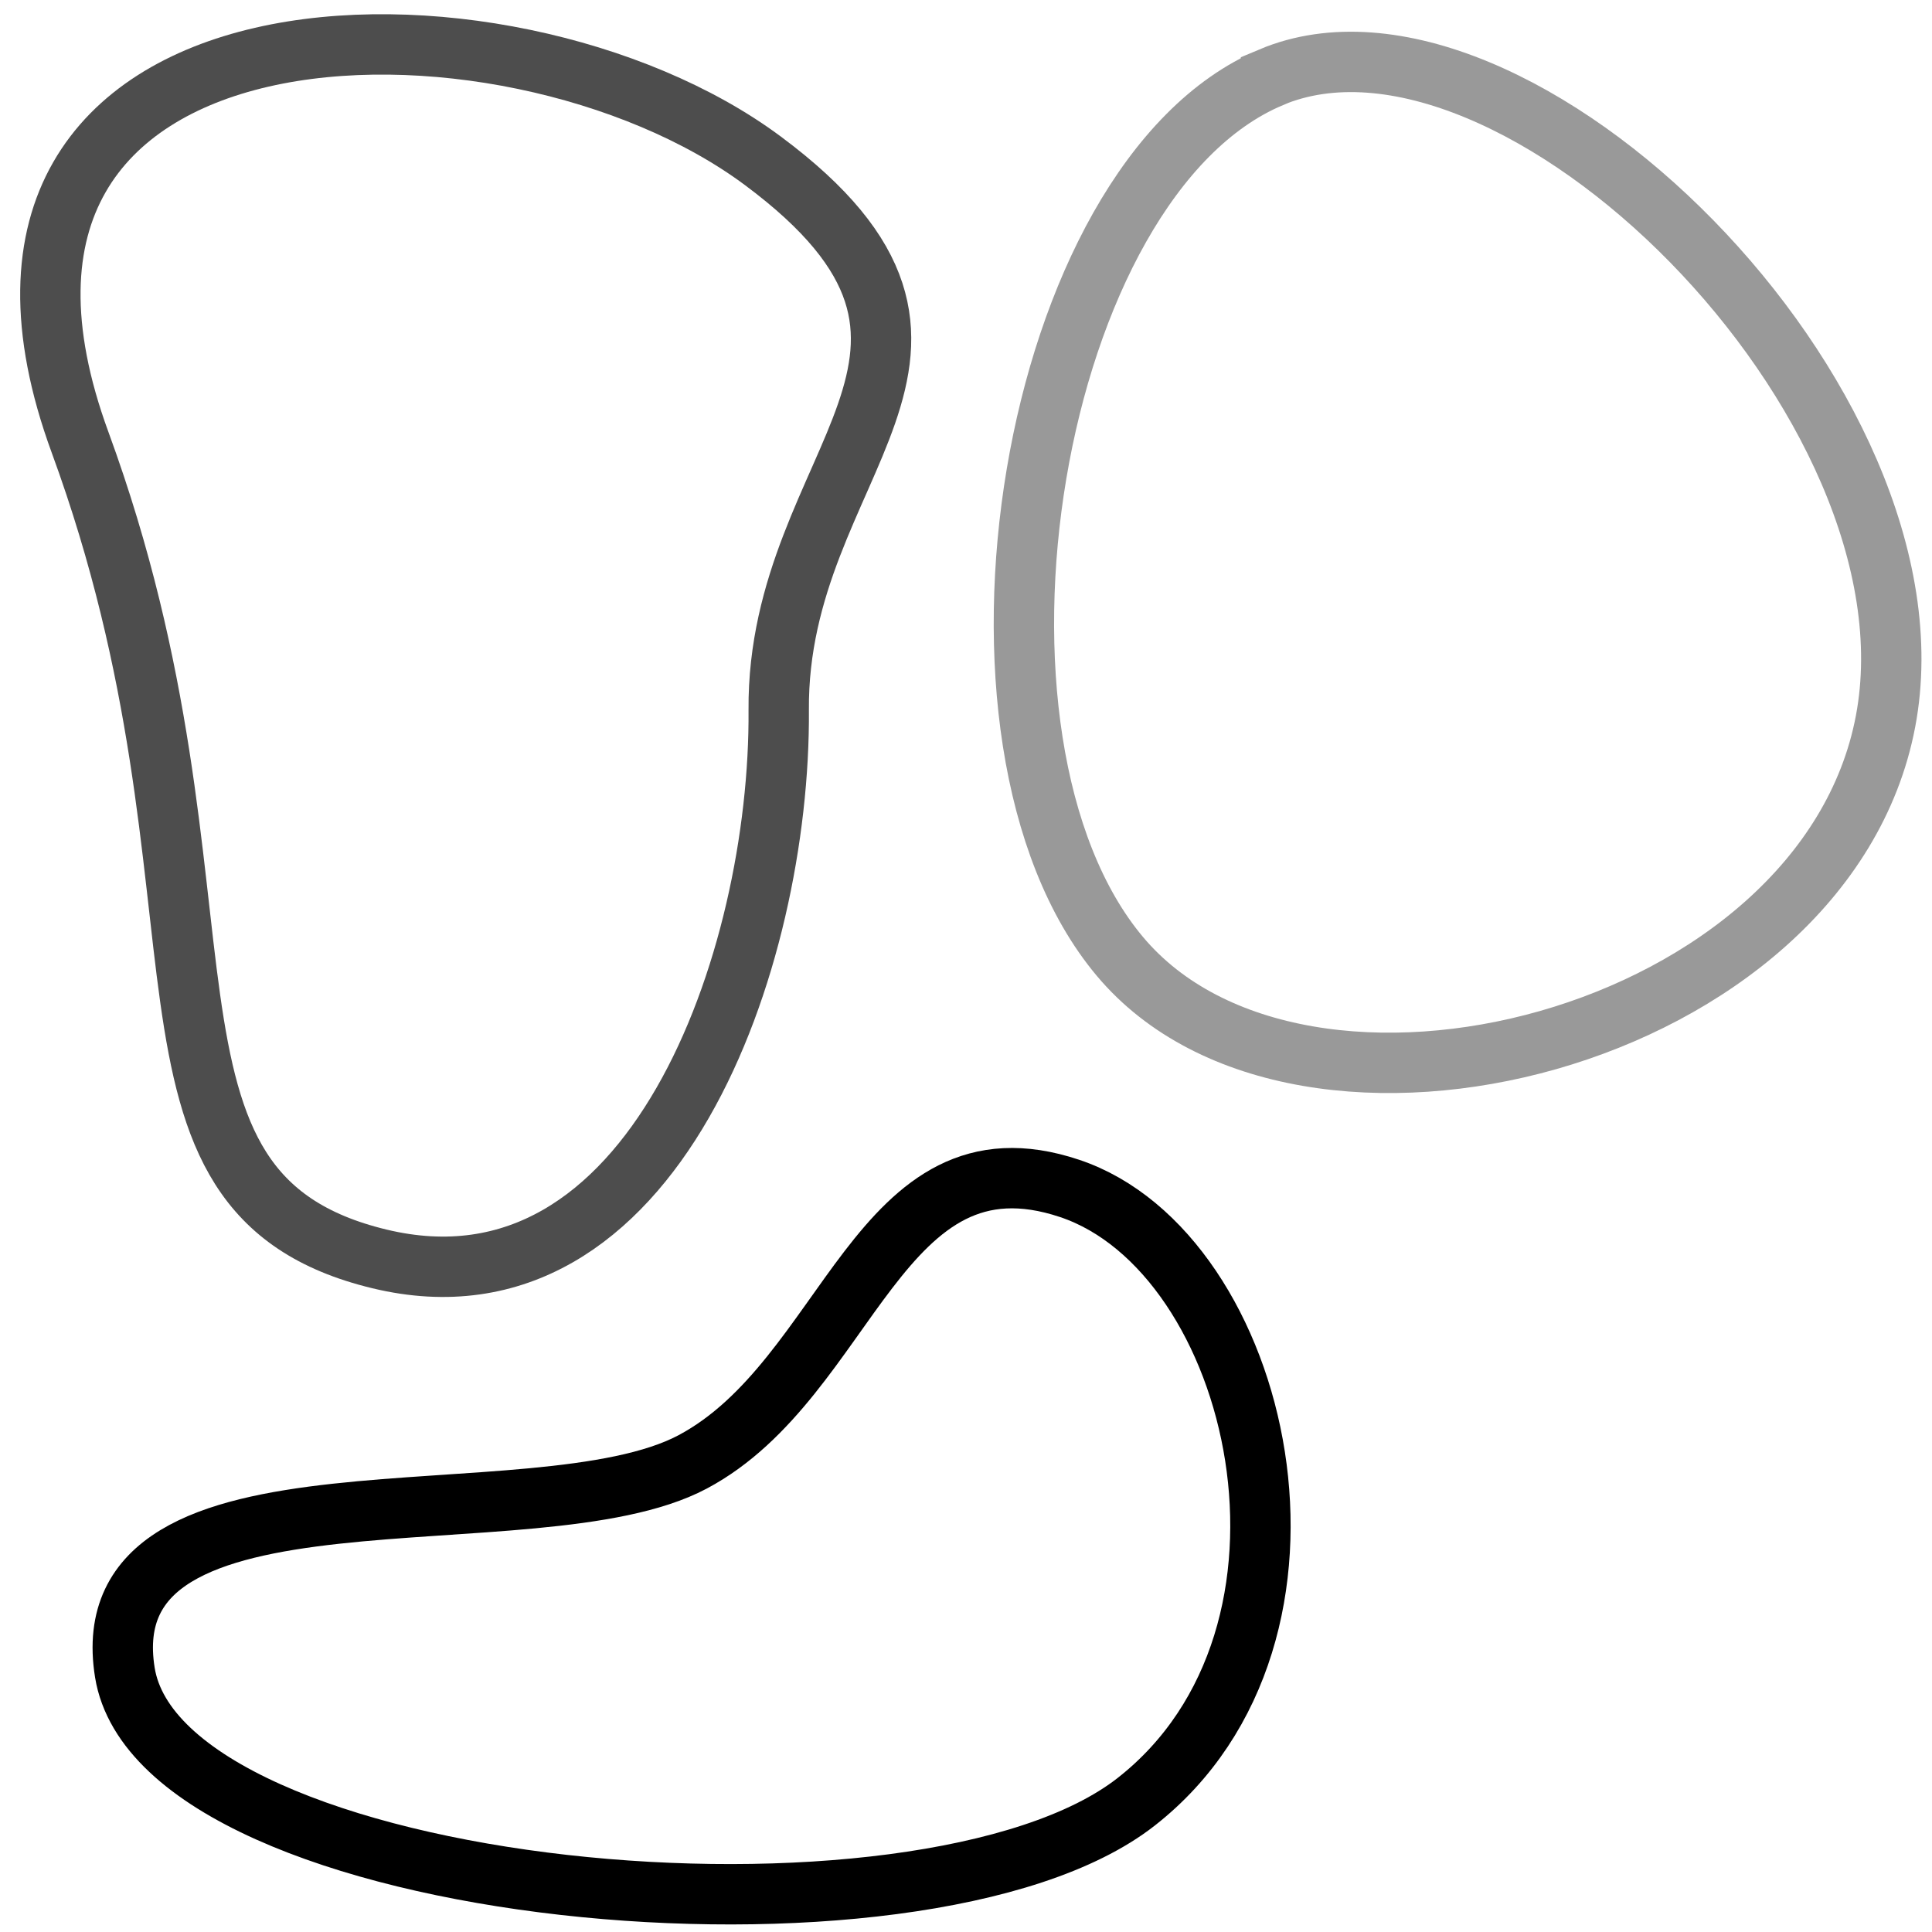
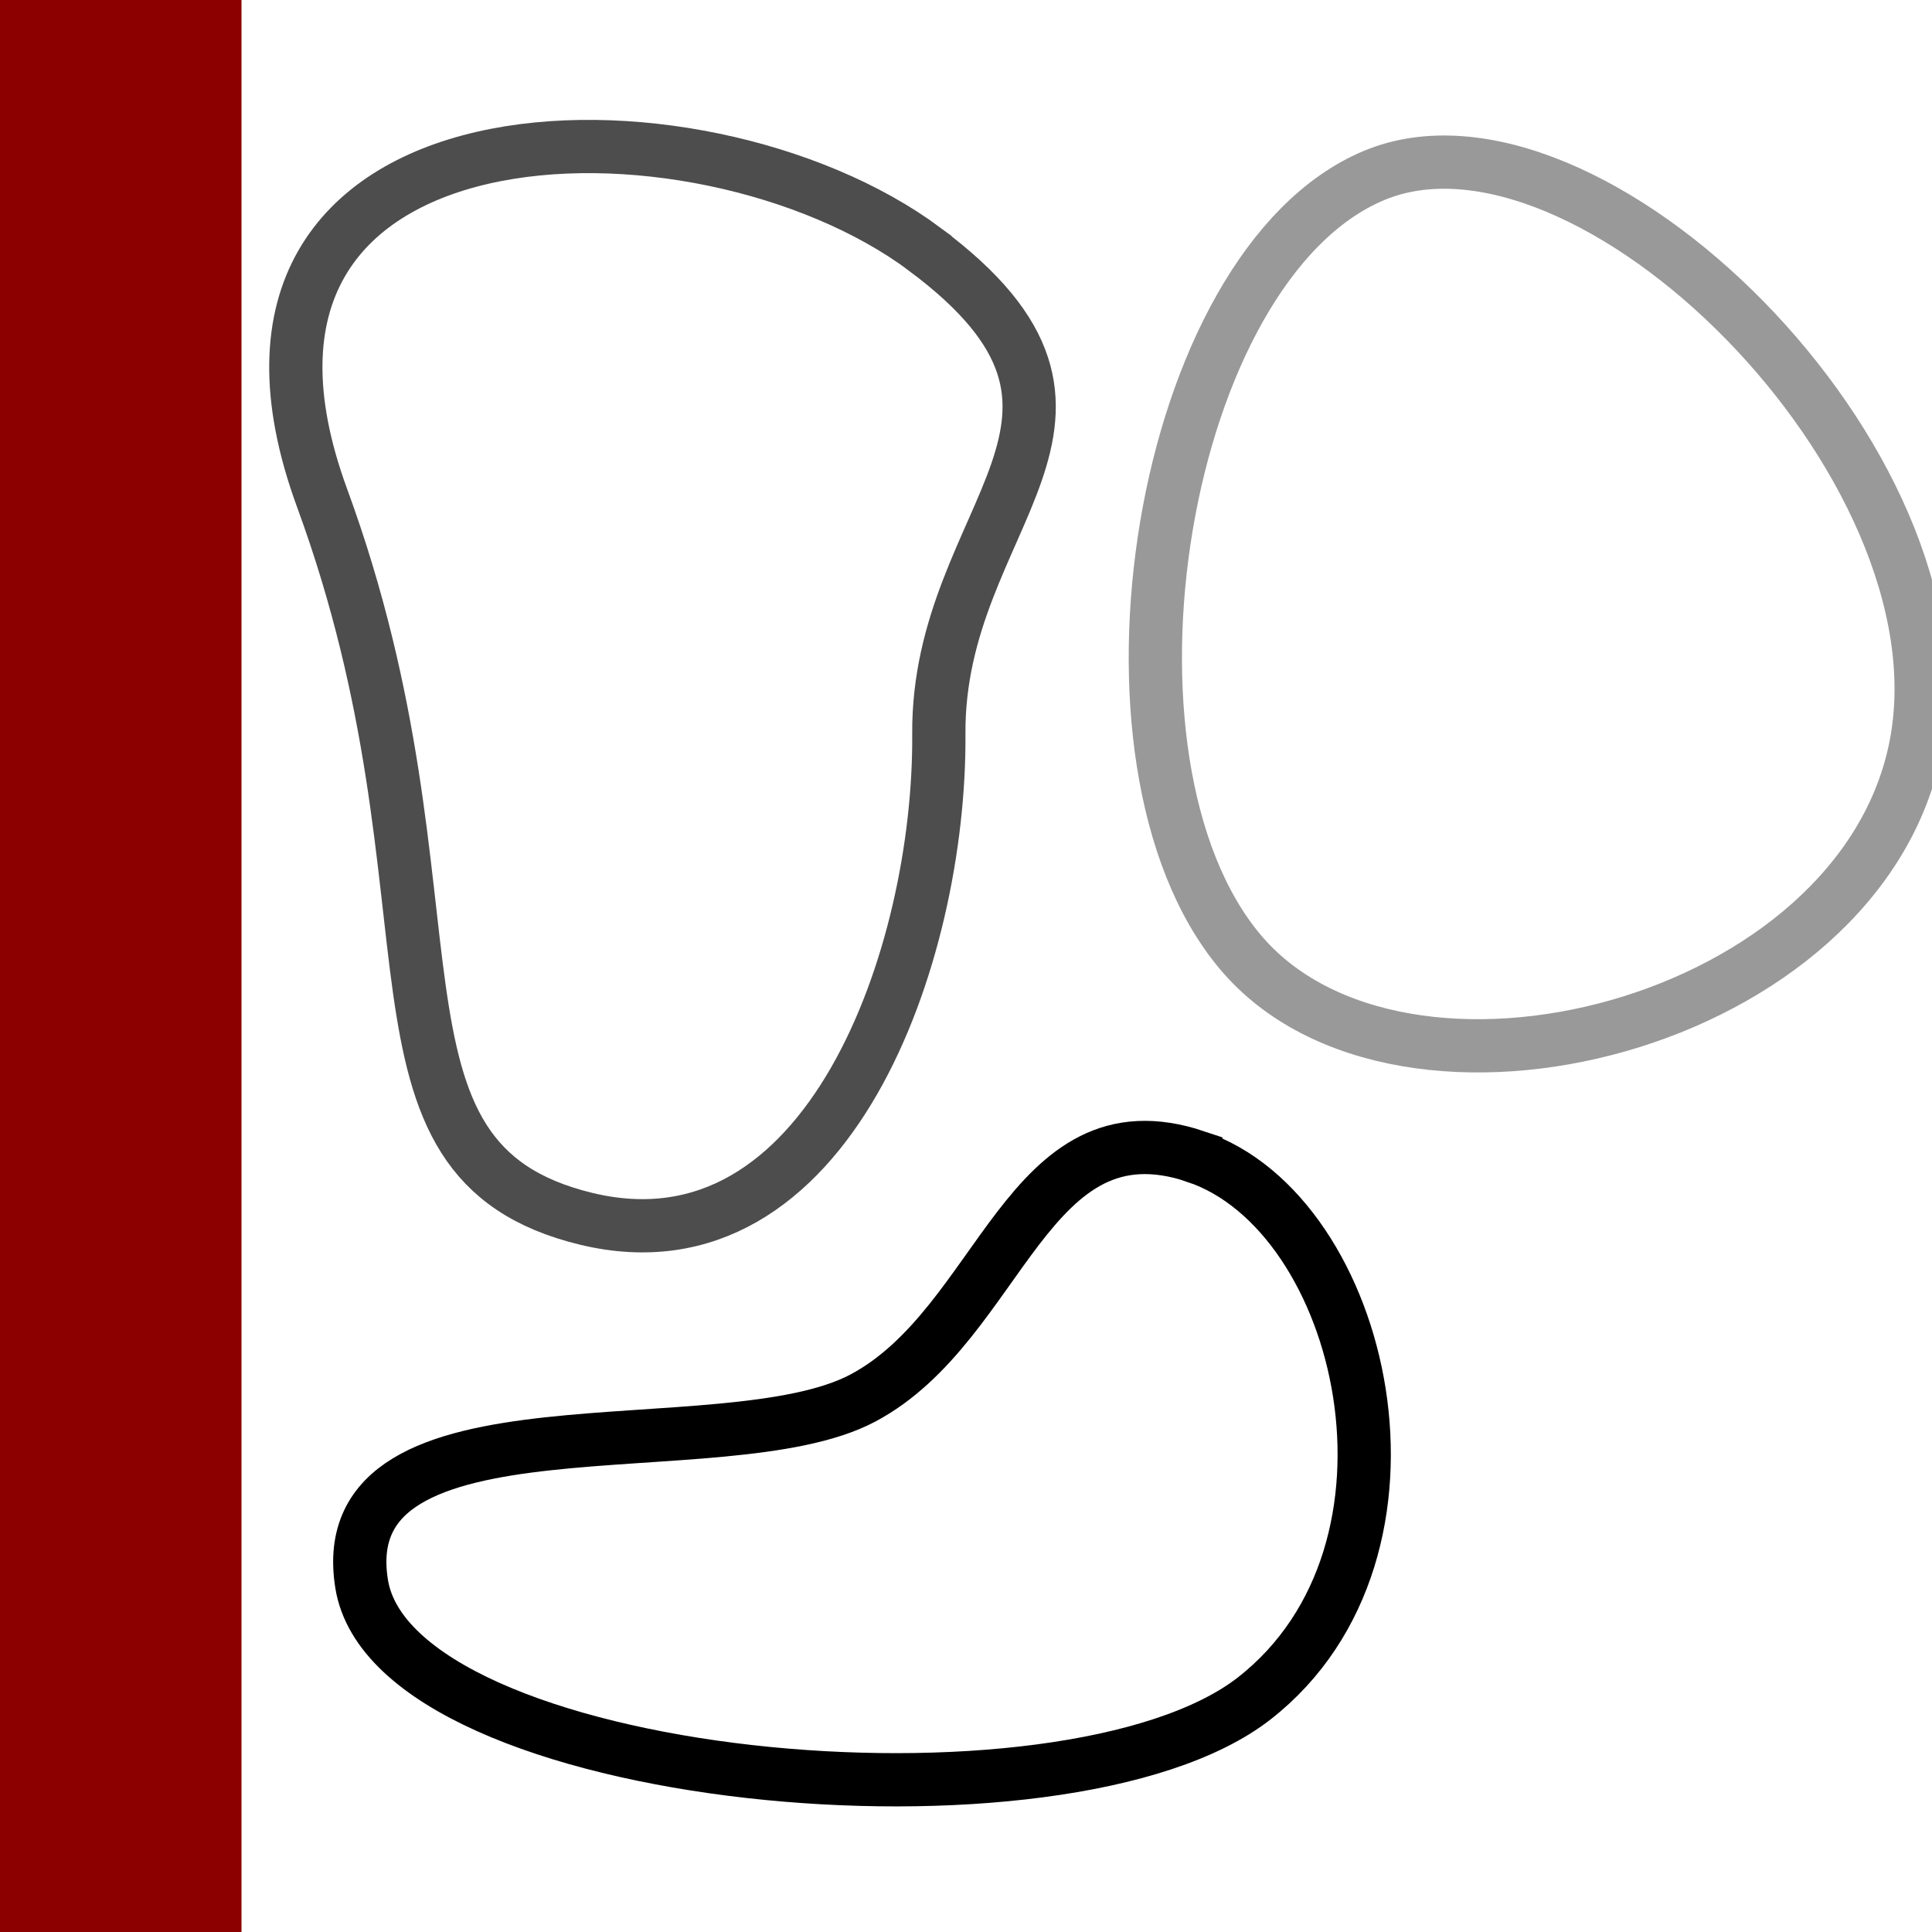
<svg xmlns="http://www.w3.org/2000/svg" width="16" height="16" id="svg2" version="1.1">
  <defs id="defs4">
    <marker orient="auto" refY="0.0" refX="0.0" id="Arrow2Send" style="overflow:visible;">
      <path id="path3744" style="font-size:12.0;fill-rule:evenodd;stroke-width:0.625;stroke-linejoin:round;" d="M 8.719,4.034 L -2.207,0.016 L 8.719,-4.002 C 6.973,-1.63 6.983,1.616 8.719,4.034 z " transform="scale(0.3) rotate(180) translate(-2.3,0)" />
    </marker>
    <marker orient="auto" refY="0.0" refX="0.0" id="Arrow1Mend" style="overflow:visible;">
      <path id="path3720" d="M 0.0,0.0 L 5.0,-5.0 L -12.5,0.0 L 5.0,5.0 L 0.0,0.0 z " style="fill-rule:evenodd;stroke:#000000;stroke-width:1.0pt;marker-start:none;" transform="scale(0.4) rotate(180) translate(10,0)" />
    </marker>
    <marker orient="auto" refY="0.0" refX="0.0" id="DiamondS" style="overflow:visible">
      <path id="path3797" d="M 0,-7.071 L -7.071,0 L 0,7.071 L 7.071,0 L 0,-7.071 z " style="fill-rule:evenodd;stroke:#000000;stroke-width:1.0pt;marker-start:none" transform="scale(0.2)" />
    </marker>
    <marker orient="auto" refY="0.0" refX="0.0" id="Arrow2Mend" style="overflow:visible;">
      <path id="path3738" style="font-size:12.0;fill-rule:evenodd;stroke-width:0.625;stroke-linejoin:round;" d="M 8.719,4.034 L -2.207,0.016 L 8.719,-4.002 C 6.973,-1.63 6.983,1.616 8.719,4.034 z " transform="scale(0.6) rotate(180) translate(0,0)" />
    </marker>
    <marker orient="auto" refY="0.0" refX="0.0" id="Arrow1Lend" style="overflow:visible;">
      <path id="path3714" d="M 0.0,0.0 L 5.0,-5.0 L -12.5,0.0 L 5.0,5.0 L 0.0,0.0 z " style="fill-rule:evenodd;stroke:#000000;stroke-width:1.0pt;marker-start:none;" transform="scale(0.8) rotate(180) translate(12.5,0)" />
    </marker>
    <marker orient="auto" refY="0" refX="0" id="Arrow2Send-5" style="overflow:visible">
      <path id="path3744-5" style="font-size:12px;fill-rule:evenodd;stroke-width:0.625;stroke-linejoin:round" d="M 8.719,4.034 -2.207,0.016 8.719,-4.002 c -1.745,2.372 -1.735,5.617 -6e-7,8.035 z" transform="matrix(-0.3,0,0,-0.3,0.69,0)" />
    </marker>
  </defs>
  <g id="layer1" transform="translate(0,-1036.362)">
-     <path style="color:#000000;fill:none;stroke:#4d4d4d;stroke-width:0.5;stroke-linecap:butt;stroke-linejoin:miter;stroke-miterlimit:4;stroke-opacity:1;stroke-dasharray:none;stroke-dashoffset:0;marker:none;visibility:visible;display:inline;overflow:visible;enable-background:accumulate" d="m 6.318,1037.694 c -2.13,-1.585 -7.053,-1.48 -5.655,2.331 1.397,3.811 0.208,6.216 2.48,6.763 2.271,0.547 3.322,-2.479 3.306,-4.547 -0.016,-2.067 2,-2.962 -0.131,-4.547 z" id="path2843" />
-     <path style="color:#000000;fill:none;stroke:#999999;stroke-width:0.5;stroke-linecap:butt;stroke-linejoin:miter;stroke-miterlimit:4;stroke-opacity:1;stroke-dasharray:none;stroke-dashoffset:0;marker:none;visibility:visible;display:inline;overflow:visible;enable-background:accumulate" d="m 10.526,1037.003 c -2.004,0.844 -2.757,5.484 -1.252,7.279 1.505,1.796 5.838,0.702 6.341,-1.945 0.503,-2.646 -3.085,-6.179 -5.089,-5.335 z" id="path2845" />
-     <path style="color:#000000;fill:none;stroke:#000000;stroke-width:0.5;stroke-linecap:butt;stroke-linejoin:miter;stroke-miterlimit:4;stroke-opacity:1;stroke-dasharray:none;stroke-dashoffset:0;marker:none;visibility:visible;display:inline;overflow:visible;enable-background:accumulate" d="m 8.858,1046.204 c -1.587,-0.531 -1.817,1.571 -3.122,2.265 -1.305,0.693 -5.003,-0.13 -4.702,1.744 0.302,1.875 6.602,2.459 8.375,1.071 1.773,-1.388 1.036,-4.549 -0.551,-5.08 z" id="path2847" />
+     <path style="color:#000000;fill:none;stroke:#4d4d4d;stroke-width:0.441;stroke-linecap:butt;stroke-linejoin:miter;stroke-miterlimit:4;stroke-opacity:1;stroke-dasharray:none;stroke-dashoffset:0;marker:none;visibility:visible;display:inline;overflow:visible;enable-background:accumulate" d="m 7.66,1038.427 c -1.881,-1.4 -6.227,-1.307 -4.993,2.058 1.234,3.364 0.184,5.488 2.189,5.971 2.005,0.483 2.933,-2.189 2.919,-4.014 -0.014,-1.825 1.765,-2.615 -0.115,-4.014 z" id="path2843" />
+     <path style="color:#000000;fill:none;stroke:#999999;stroke-width:0.441;stroke-linecap:butt;stroke-linejoin:miter;stroke-miterlimit:4;stroke-opacity:1;stroke-dasharray:none;stroke-dashoffset:0;marker:none;visibility:visible;display:inline;overflow:visible;enable-background:accumulate" d="m 11.375,1037.817 c -1.769,0.745 -2.435,4.841 -1.105,6.427 1.329,1.586 5.155,0.62 5.598,-1.717 0.444,-2.336 -2.724,-5.455 -4.493,-4.71 z" id="path2845" />
+     <path style="color:#000000;fill:none;stroke:#000000;stroke-width:0.441;stroke-linecap:butt;stroke-linejoin:miter;stroke-miterlimit:4;stroke-opacity:1;stroke-dasharray:none;stroke-dashoffset:0;marker:none;visibility:visible;display:inline;overflow:visible;enable-background:accumulate" d="m 9.903,1045.94 c -1.401,-0.469 -1.604,1.387 -2.757,2 -1.152,0.612 -4.418,-0.115 -4.151,1.54 0.266,1.655 5.829,2.171 7.394,0.946 1.565,-1.225 0.915,-4.016 -0.486,-4.485 z" id="path2847" />
+     <rect ry="2.5365337e-06" rx="1.8662621e-06" y="1036.362" x="0" height="16" width="2" id="rect3089" style="fill:#8c0000;fill-opacity:1;stroke:none" />
  </g>
</svg>
